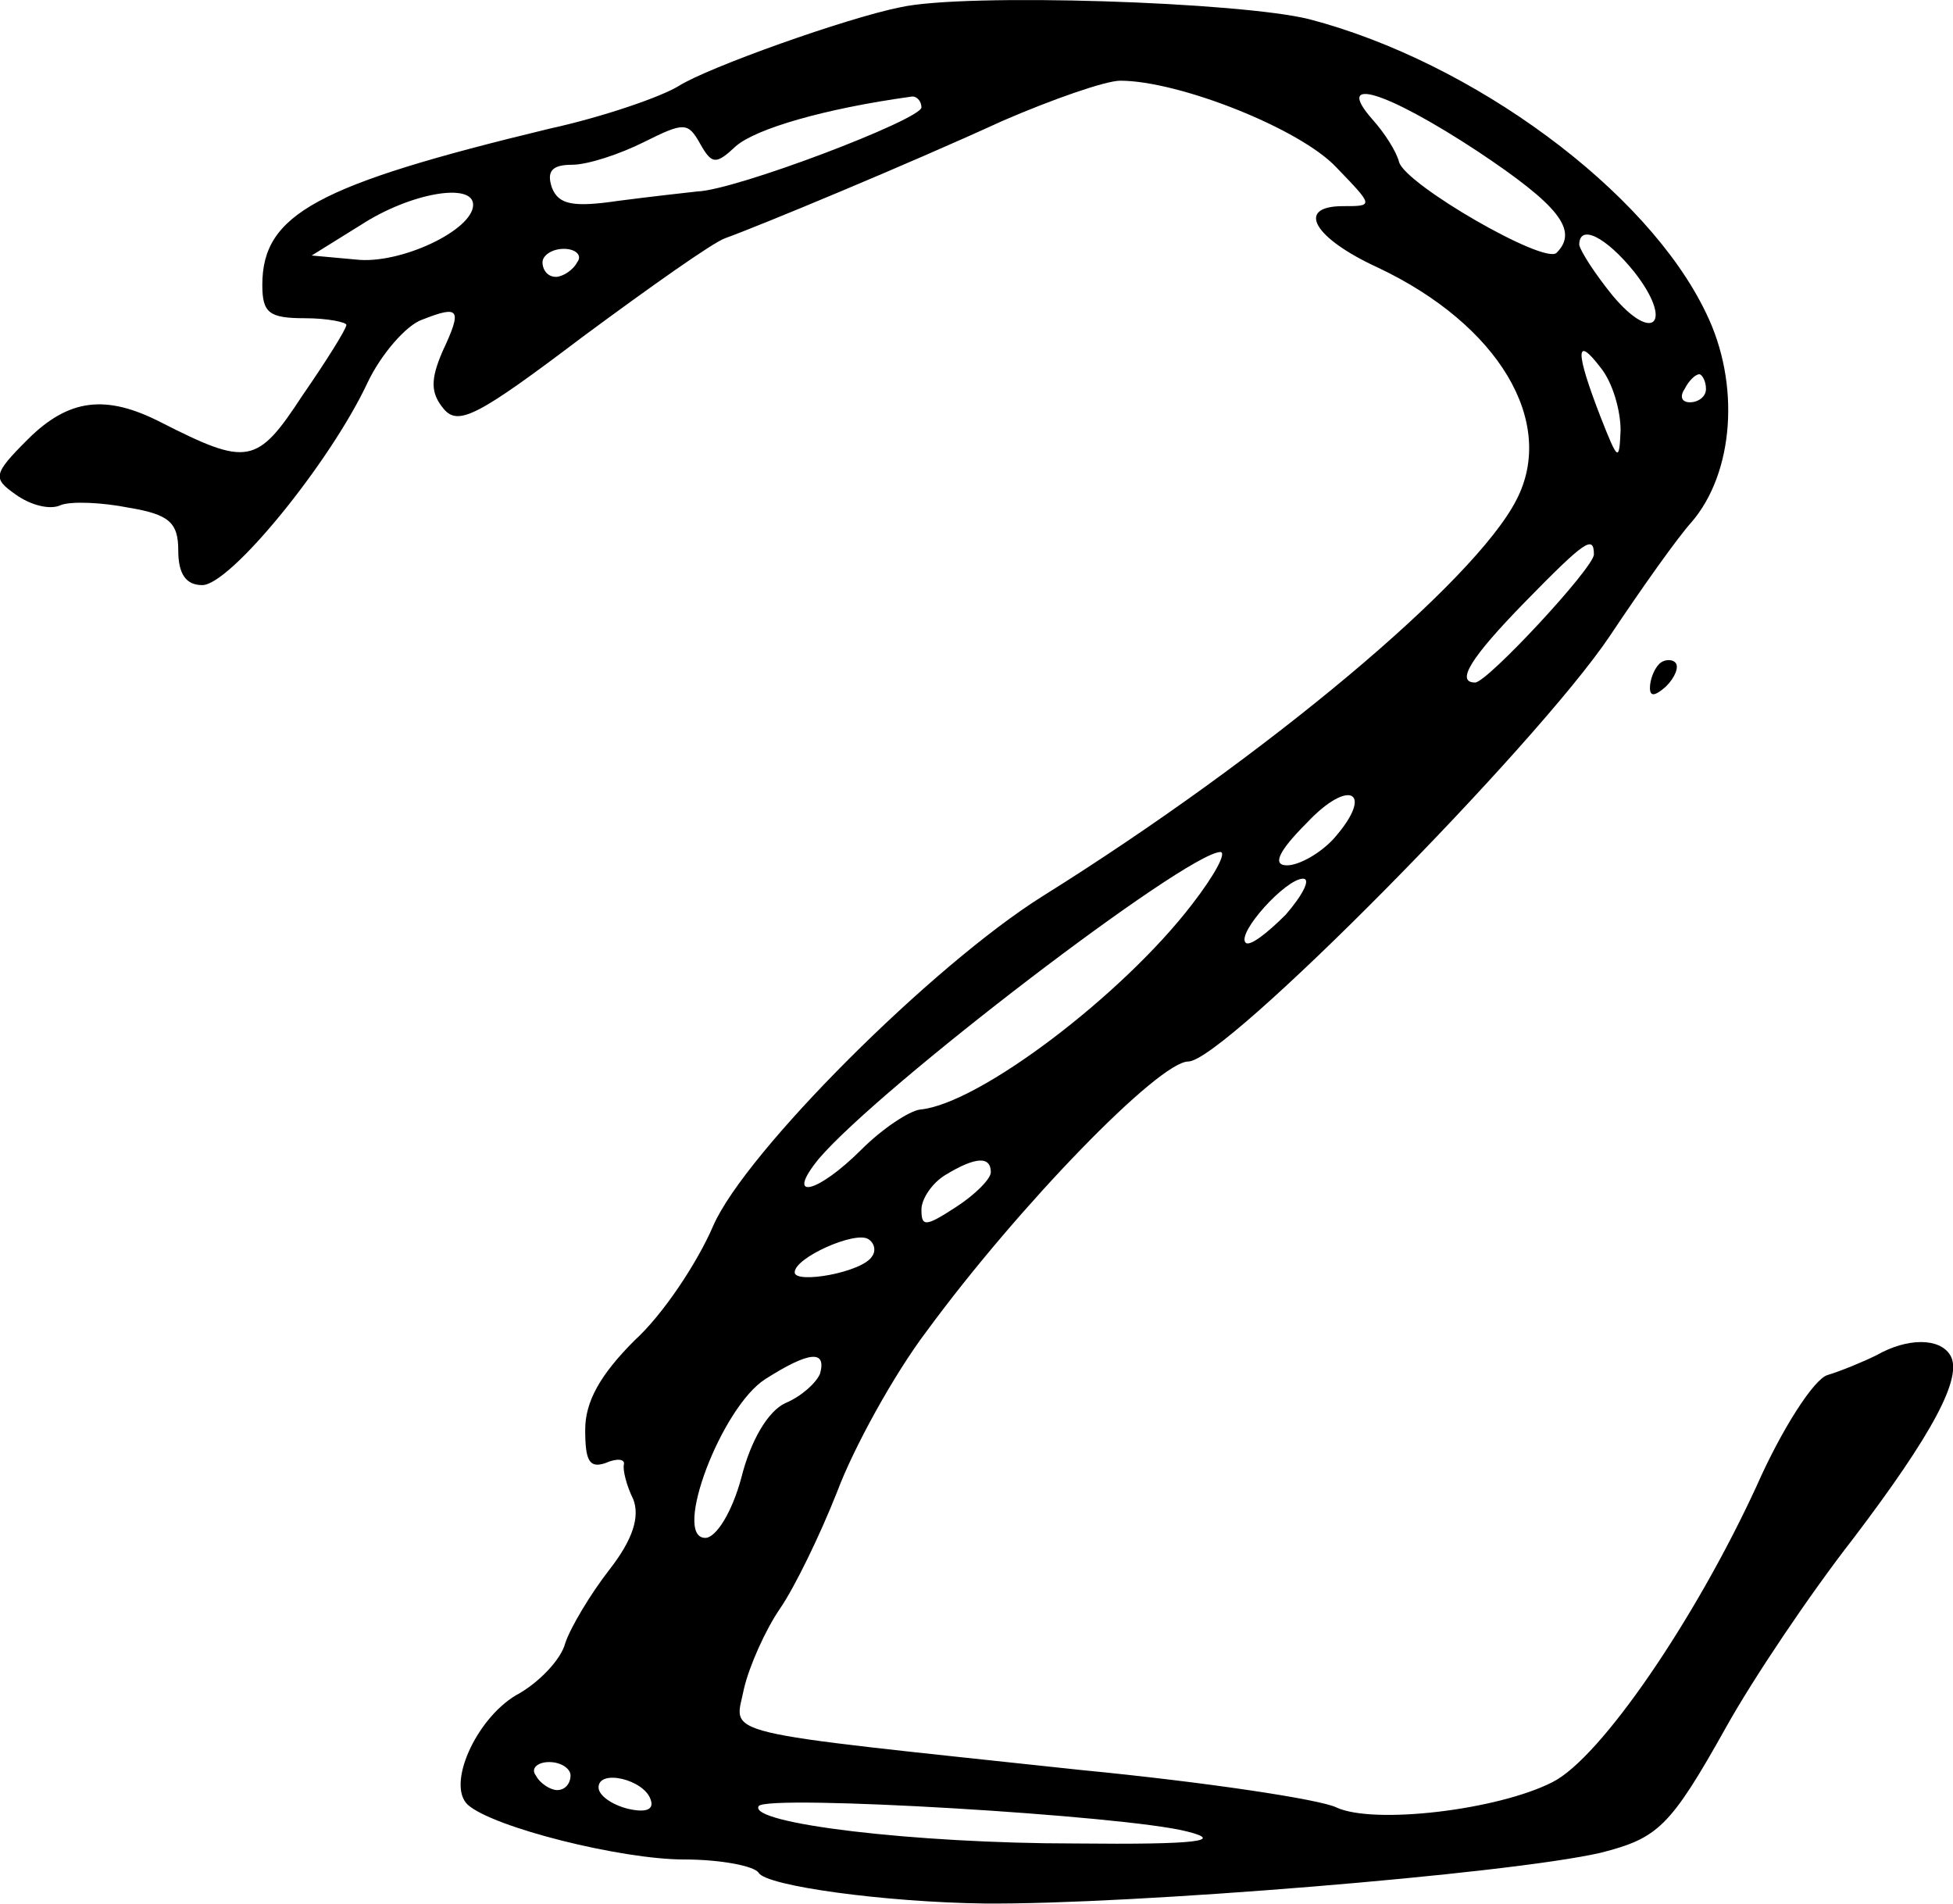
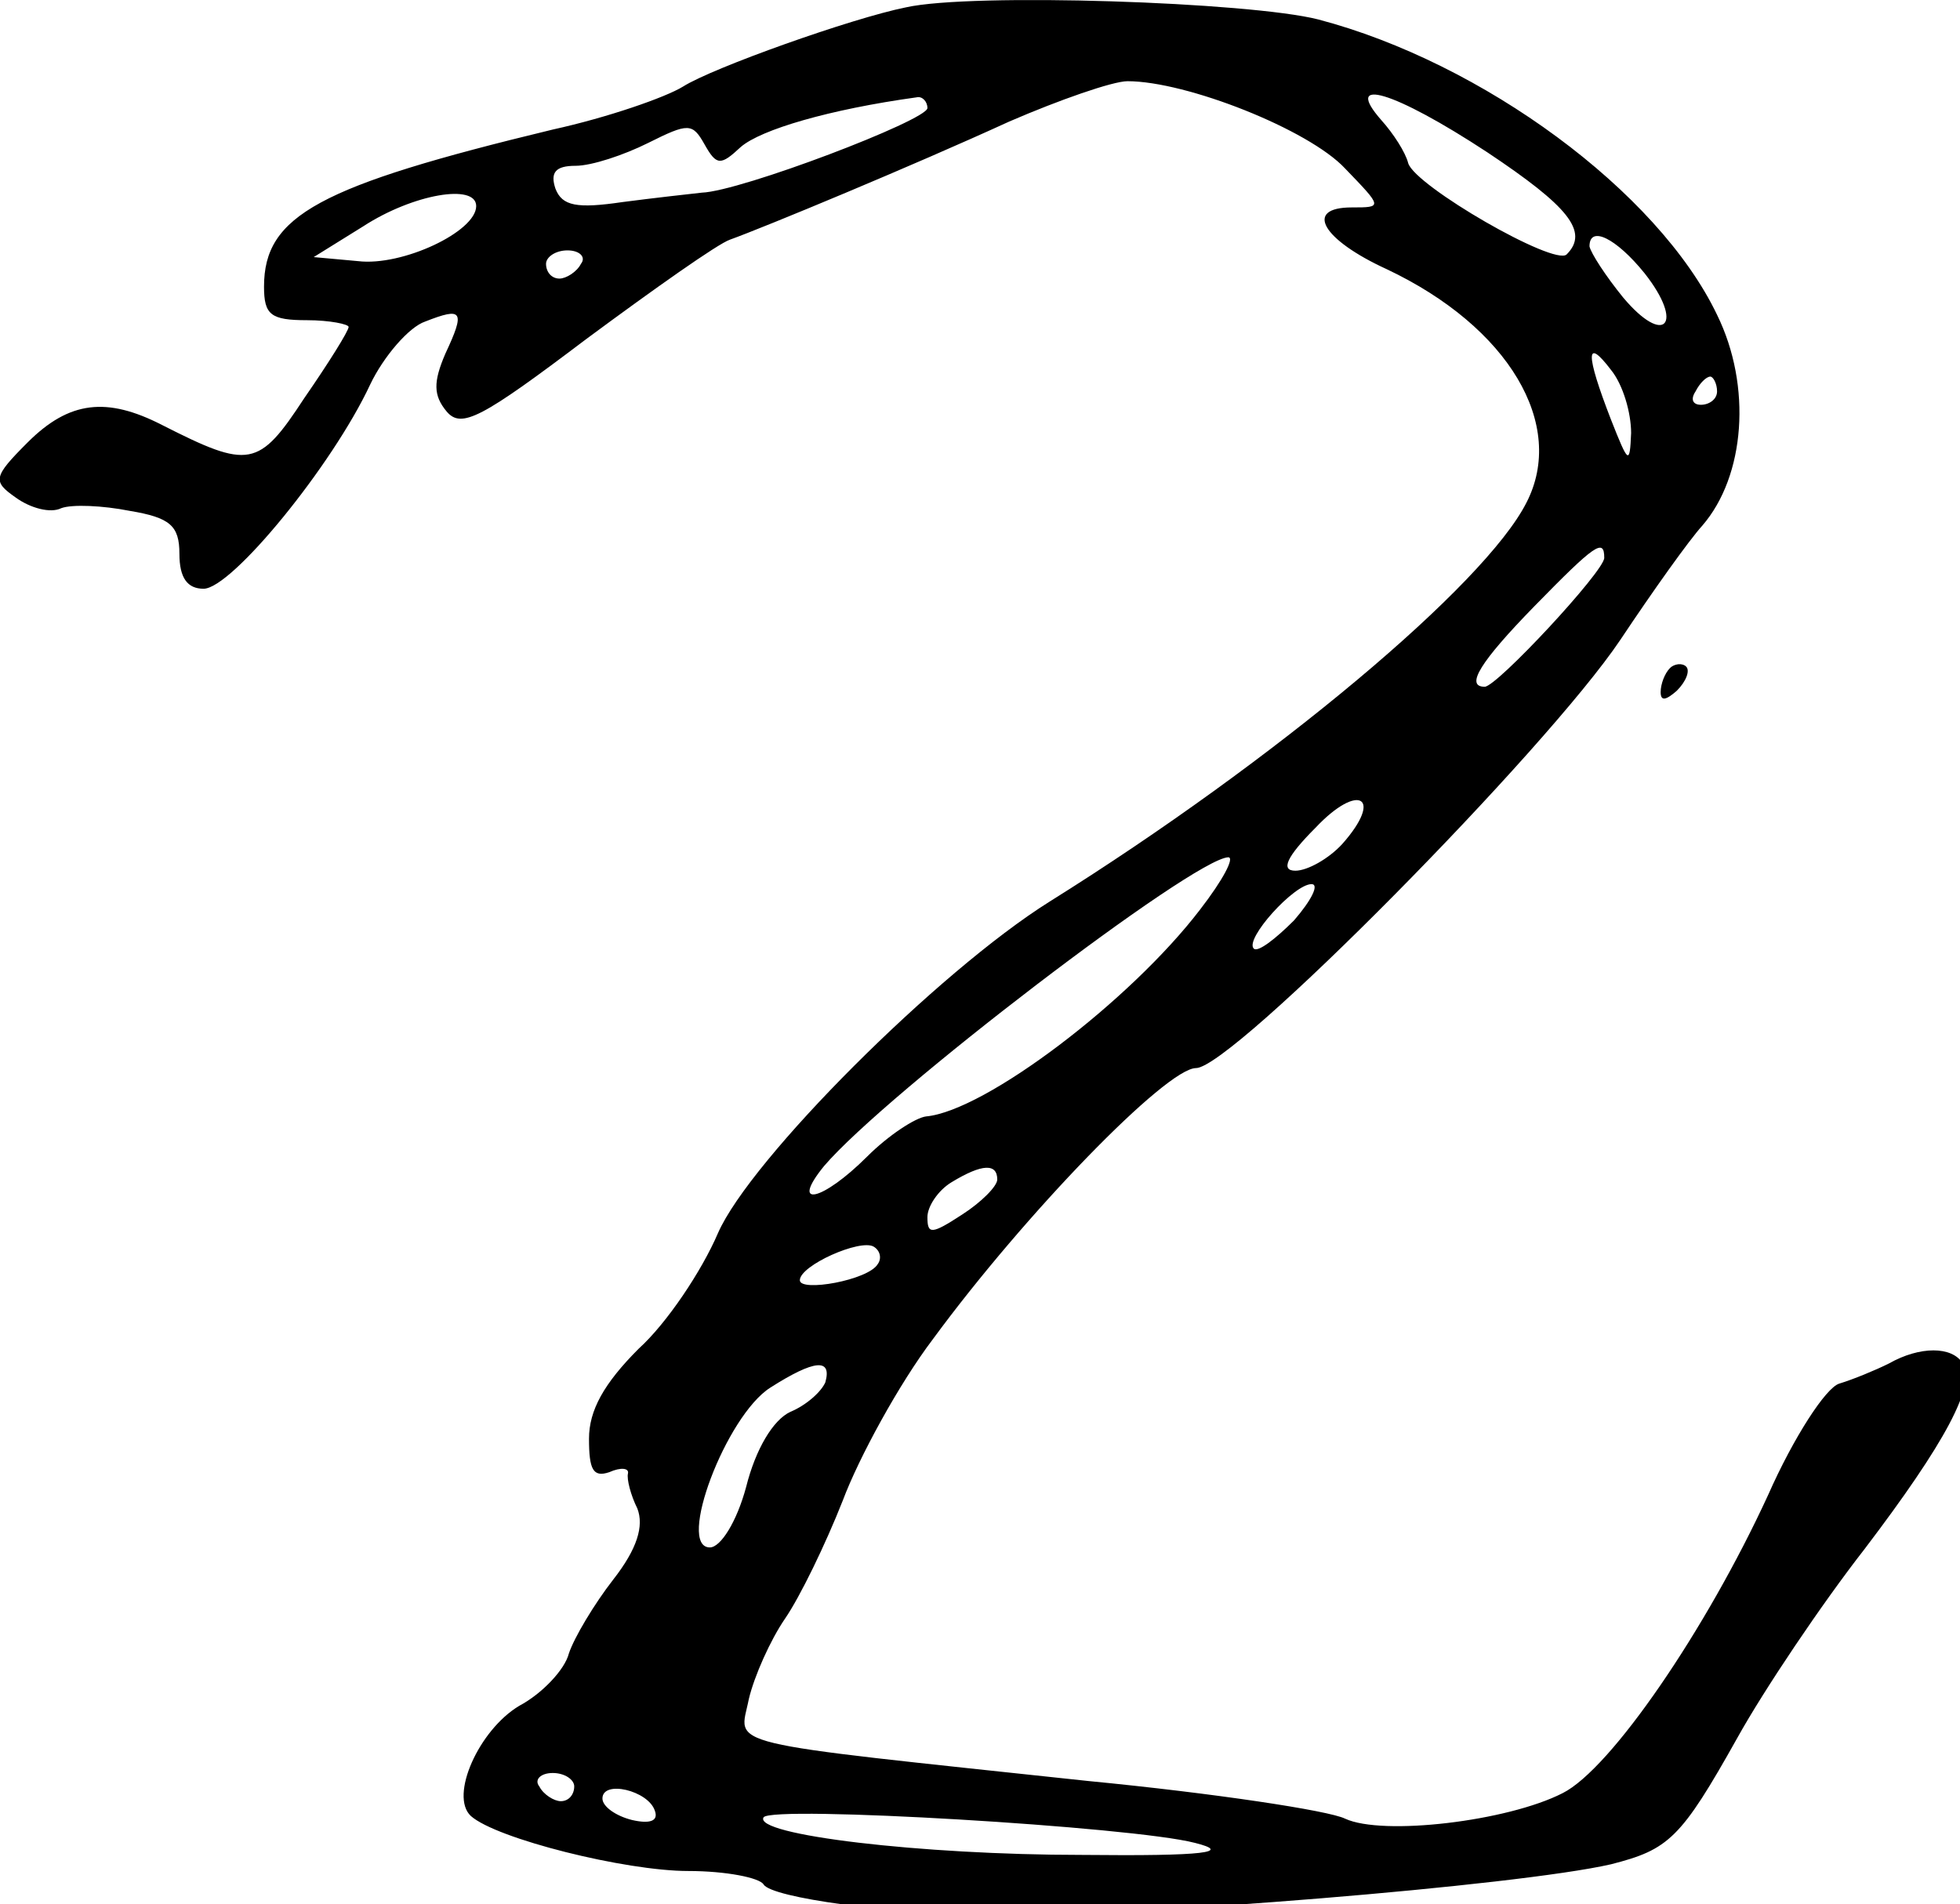
- <svg xmlns="http://www.w3.org/2000/svg" version="1" viewBox="0 0 139.403 135.835">
+ <svg xmlns="http://www.w3.org/2000/svg" version="1" viewBox="0 0 139 135">
  <path d="M64.247.522c-3.81.762-13.714 4.286-15.81 5.62-1.237.761-5.333 2.19-9.237 3.047-16.572 4-20.476 6.095-20.476 11.143 0 2 .476 2.38 3.047 2.38 1.62 0 2.953.286 2.953.477 0 .285-1.429 2.571-3.143 5.047-3.238 4.953-3.905 5.048-10.096 1.905-3.904-2-6.571-1.714-9.523 1.238-2.477 2.476-2.477 2.762-.857 3.905 1.047.762 2.476 1.143 3.238.762.762-.286 2.952-.19 4.857.19 2.857.476 3.524 1.048 3.524 3.048 0 1.714.571 2.476 1.714 2.476 2 0 9.143-8.762 11.81-14.476.952-2 2.761-4.095 3.904-4.476 2.667-1.048 2.857-.762 1.429 2.285-.857 2-.857 2.953.095 4.096 1.048 1.238 2.476.476 9.905-5.143 4.762-3.524 9.333-6.762 10.19-7.048 2.381-.857 12.953-5.238 19.81-8.38 3.523-1.525 7.333-2.858 8.38-2.858 4.191 0 12.858 3.429 15.43 6.19 2.666 2.763 2.666 2.763.475 2.763-3.428 0-2.095 2.285 2.477 4.38 8.666 4.096 12.761 11.048 9.904 16.572-2.952 5.81-17.81 18.286-33.81 28.286-7.904 4.952-21.237 18.285-23.523 23.523-1.143 2.667-3.619 6.381-5.619 8.19-2.476 2.477-3.524 4.382-3.524 6.382 0 2.19.286 2.762 1.429 2.38.857-.38 1.428-.285 1.333.096-.095.38.19 1.524.667 2.476.476 1.238 0 2.857-1.715 5.048-1.333 1.714-2.761 4.095-3.142 5.238-.286 1.143-1.905 2.857-3.524 3.714-2.857 1.714-4.953 6.381-3.429 7.81 1.81 1.619 10.953 3.904 15.429 3.904 2.666 0 5.047.477 5.333.953.572.952 9.048 2.095 16.095 2.19 10.381.095 37.334-2.095 44-3.619 4.096-1.047 4.953-1.81 8.953-8.952 1.904-3.429 6-9.524 9.047-13.429 5.715-7.524 7.905-11.619 6.953-13.143-.762-1.238-3.048-1.238-5.238 0-.953.477-2.572 1.143-3.524 1.429-.953.286-3.238 3.81-5.048 7.905-4.38 9.524-11.143 19.428-14.571 21.143-3.905 2-12.762 3.047-15.429 1.81-1.143-.572-9.333-1.81-18.19-2.668-26.667-2.857-24.762-2.38-24.096-5.81.381-1.618 1.524-4.19 2.572-5.713 1.048-1.524 2.857-5.238 4.095-8.381 1.143-3.048 4-8.286 6.381-11.429C72.724 86.046 82.723 75.76 84.82 75.76c2.571 0 24.857-22.571 30.095-30.38 2.286-3.43 4.857-7.048 5.81-8.096 3.047-3.524 3.523-9.905 1.047-14.952-4.19-8.762-16.667-17.905-28.286-20.953C88.628.141 68.914-.526 64.247.522zm1.524 7.143c0 .857-13.238 5.905-16 6-.857.095-3.428.38-5.619.667-3.238.476-4.286.285-4.762-.953-.38-1.143 0-1.619 1.429-1.619 1.143 0 3.428-.762 5.143-1.619 2.857-1.428 3.142-1.428 4 .095.857 1.524 1.142 1.524 2.571.19 1.429-1.237 6.286-2.666 12.476-3.523.381-.095.762.286.762.762zm39.714 3.143c5.715 3.81 7.238 5.619 5.62 7.238-.858.857-10.762-4.857-11.239-6.476-.19-.762-1.047-2.096-1.904-3.048-2.762-3.143.857-2.095 7.523 2.286zm-71.714 3.81c0 1.809-5.238 4.285-8.38 3.904l-3.144-.286 3.524-2.19c3.524-2.286 8-3.048 8-1.429zm82.857 4.761c2.857 3.62 1.429 5.238-1.524 1.714-1.238-1.523-2.285-3.142-2.38-3.619 0-1.523 1.904-.571 3.904 1.905zM41.2 18.713c-.286.57-1.048 1.047-1.524 1.047-.572 0-.952-.476-.952-1.047 0-.477.666-.953 1.523-.953.857 0 1.334.476.953.953zm74.476 12c-.095 2.285-.19 2.19-1.429-.953-1.81-4.667-1.81-5.905 0-3.524.857 1.048 1.429 3.048 1.429 4.476zm6.095-2.953c0 .572-.571.952-1.143.952-.571 0-.762-.38-.38-.952.285-.571.761-1.048 1.047-1.048.19 0 .476.477.476 1.048zm-8 11.81c0 .952-7.619 9.142-8.476 9.142-1.429 0-.286-1.809 3.524-5.714 4.285-4.38 4.952-4.857 4.952-3.428zM95.2 59.855c-.953 1.048-2.477 1.905-3.334 1.905-1.047 0-.666-.952 1.429-3.048 3.048-3.238 4.857-2.19 1.905 1.143zm-10.096 4.667c-4.952 6.476-15.238 14.286-19.428 14.667-.762.095-2.667 1.333-4.19 2.857-3.143 3.143-5.524 3.714-3.048.666 4.38-5.142 26.19-21.81 28.666-21.904.477 0-.38 1.619-2 3.714zm6.667.762c-1.333 1.333-2.571 2.286-2.857 2-.667-.667 2.857-4.572 4.095-4.572.572 0 0 1.143-1.238 2.572zm-21.047 18.38c0 .477-1.143 1.62-2.477 2.477-2.19 1.429-2.476 1.429-2.476.19 0-.761.762-1.904 1.714-2.476 2.19-1.333 3.239-1.333 3.239-.19zm-8.477 6c-.666 1.144-5.523 2-5.523 1.144 0-1.048 4.285-2.953 5.238-2.381.476.285.571.857.285 1.238zm-3.714 8.382c-.286.666-1.333 1.619-2.476 2.095-1.238.571-2.476 2.667-3.143 5.333-.667 2.477-1.81 4.286-2.571 4.286-2.381 0 1.142-9.333 4.285-11.333 3.143-2 4.381-2.096 3.905-.381zm-17.81 28.666c0 .572-.38 1.048-.952 1.048-.476 0-1.238-.476-1.524-1.048-.38-.476.096-.952.953-.952s1.524.476 1.524.952zm5.715 1.715c.286.762-.381.952-1.62.666-1.142-.285-2.094-.952-2.094-1.523 0-1.334 3.238-.572 3.714.857zm38.285 2.285c2.667.667.858.953-8 .858-11.428 0-23.333-1.429-22.57-2.667.57-.857 26.19.667 30.57 1.81z" />
  <path d="M118.438 47.38c-.381.38-.667 1.142-.667 1.713 0 .667.381.572 1.143-.095.667-.666.952-1.428.667-1.714-.286-.286-.858-.19-1.143.095z" />
</svg>
